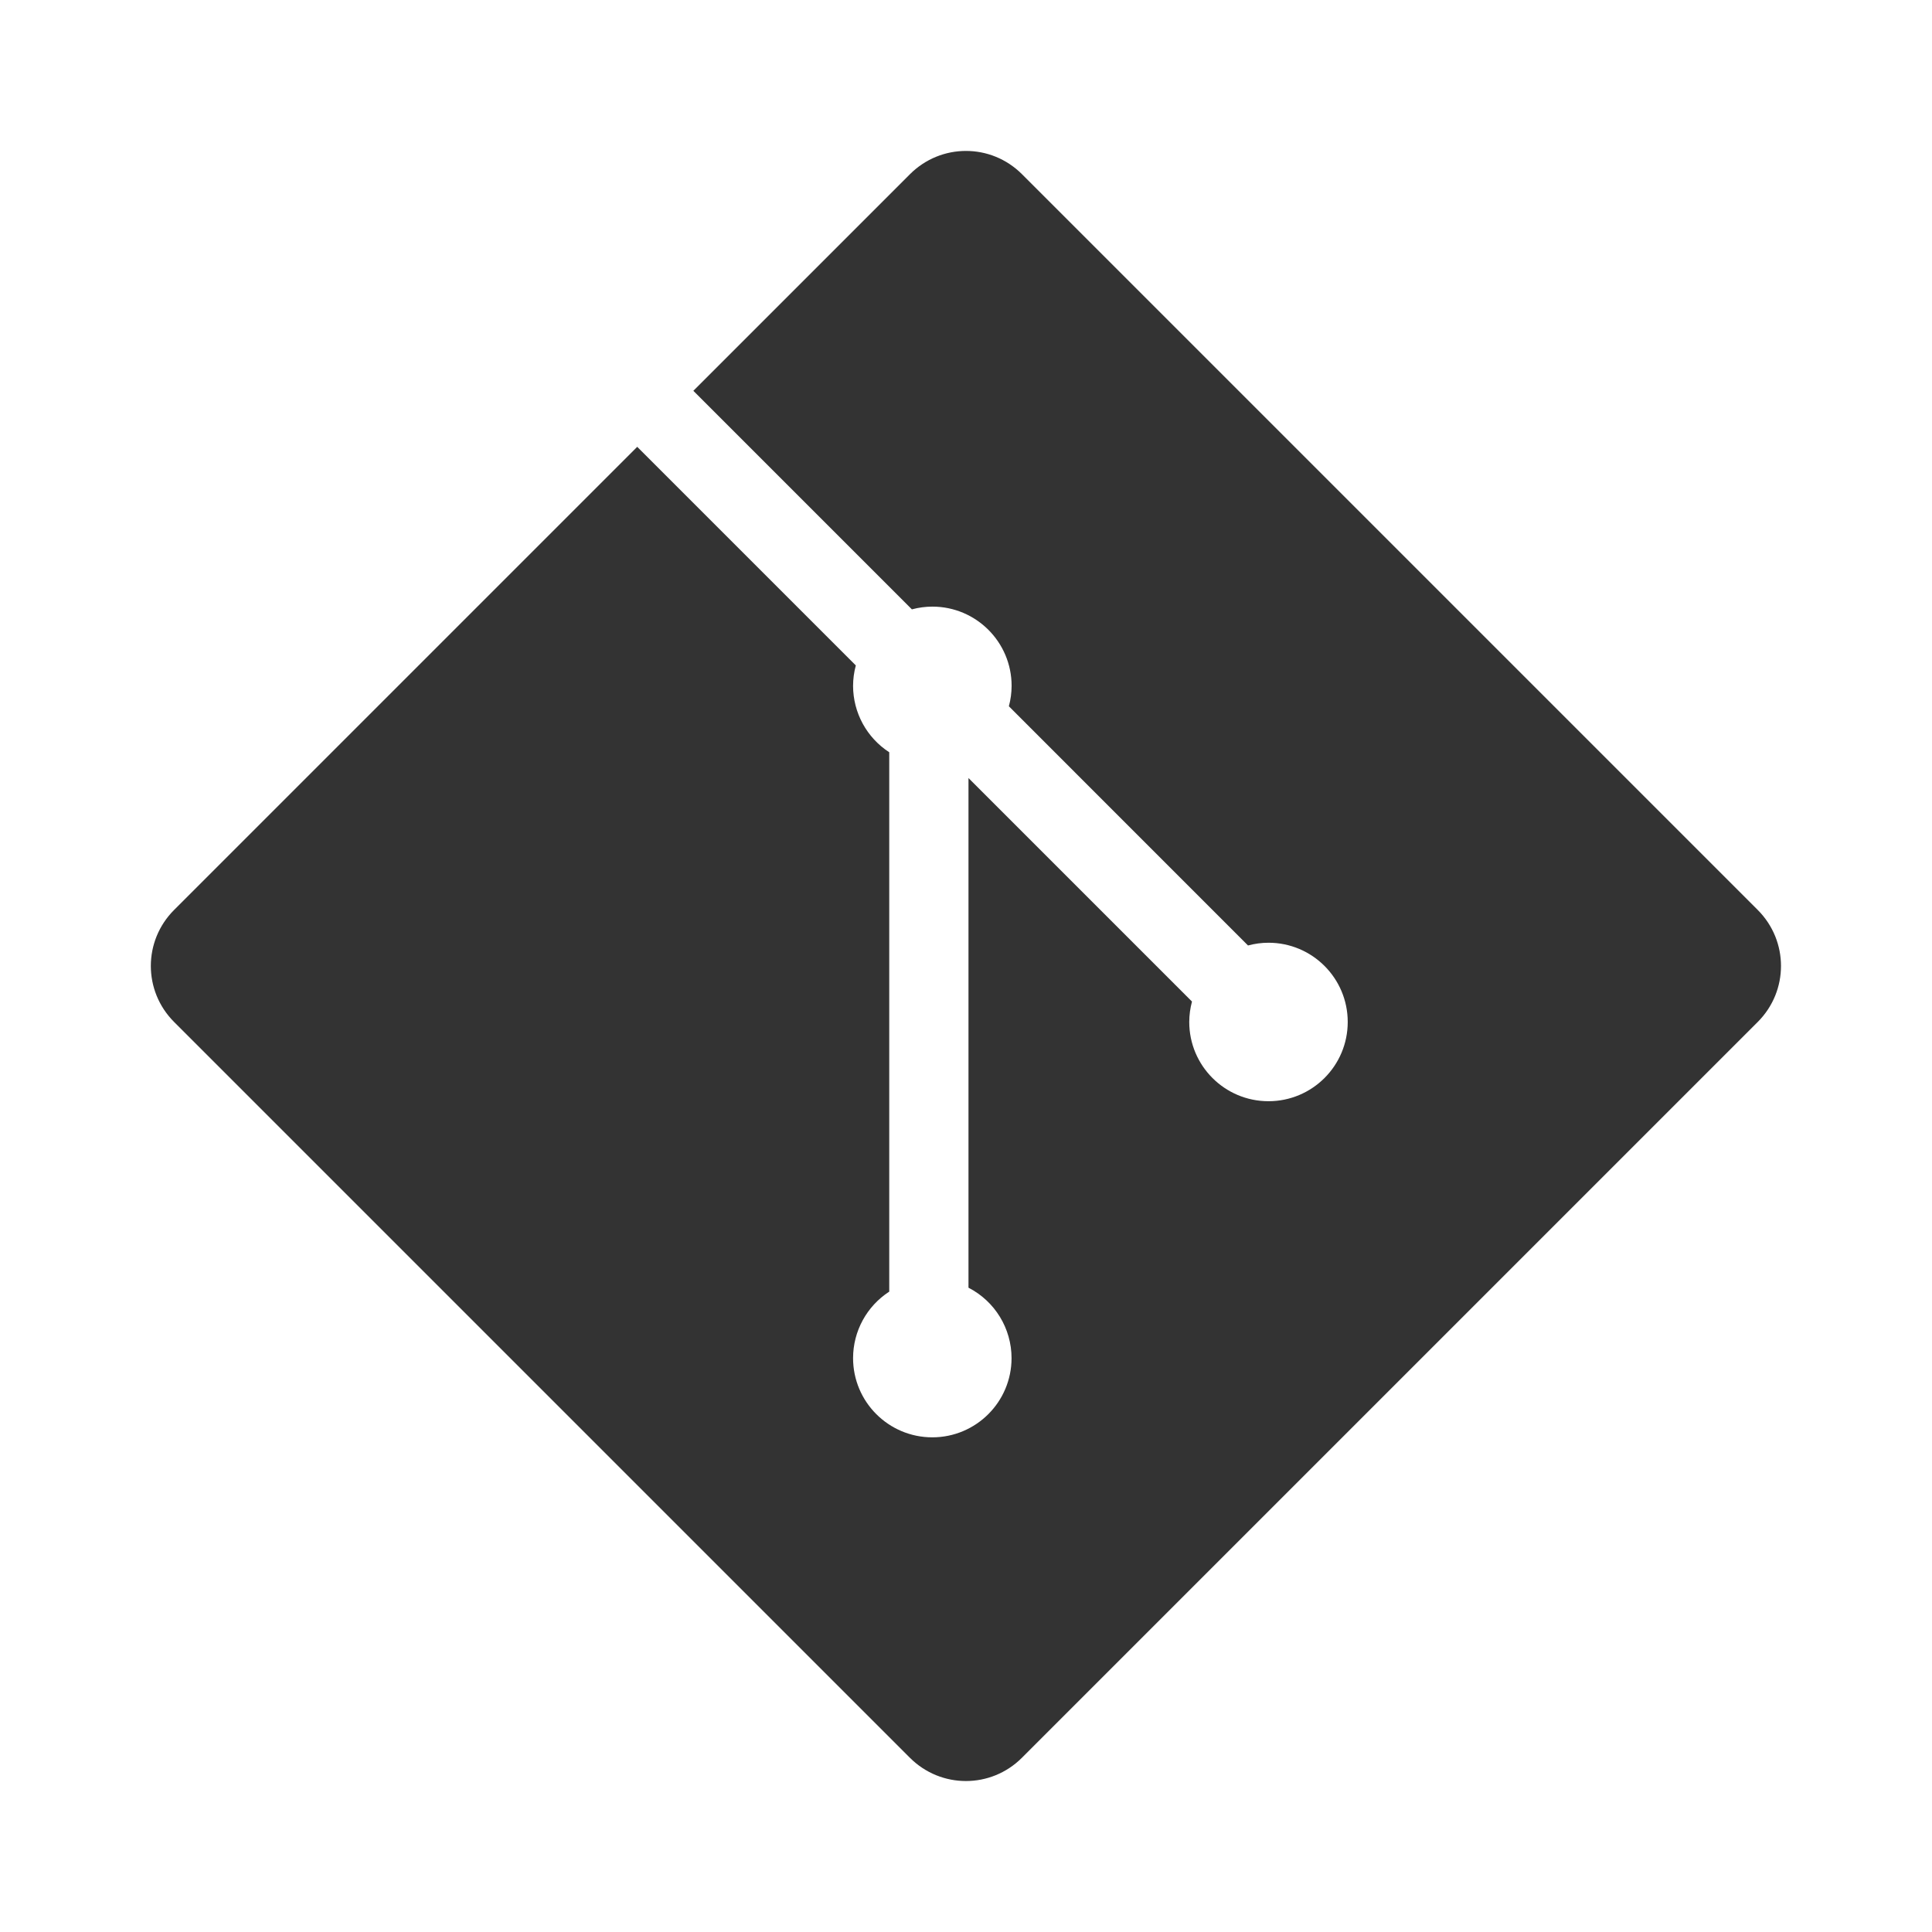
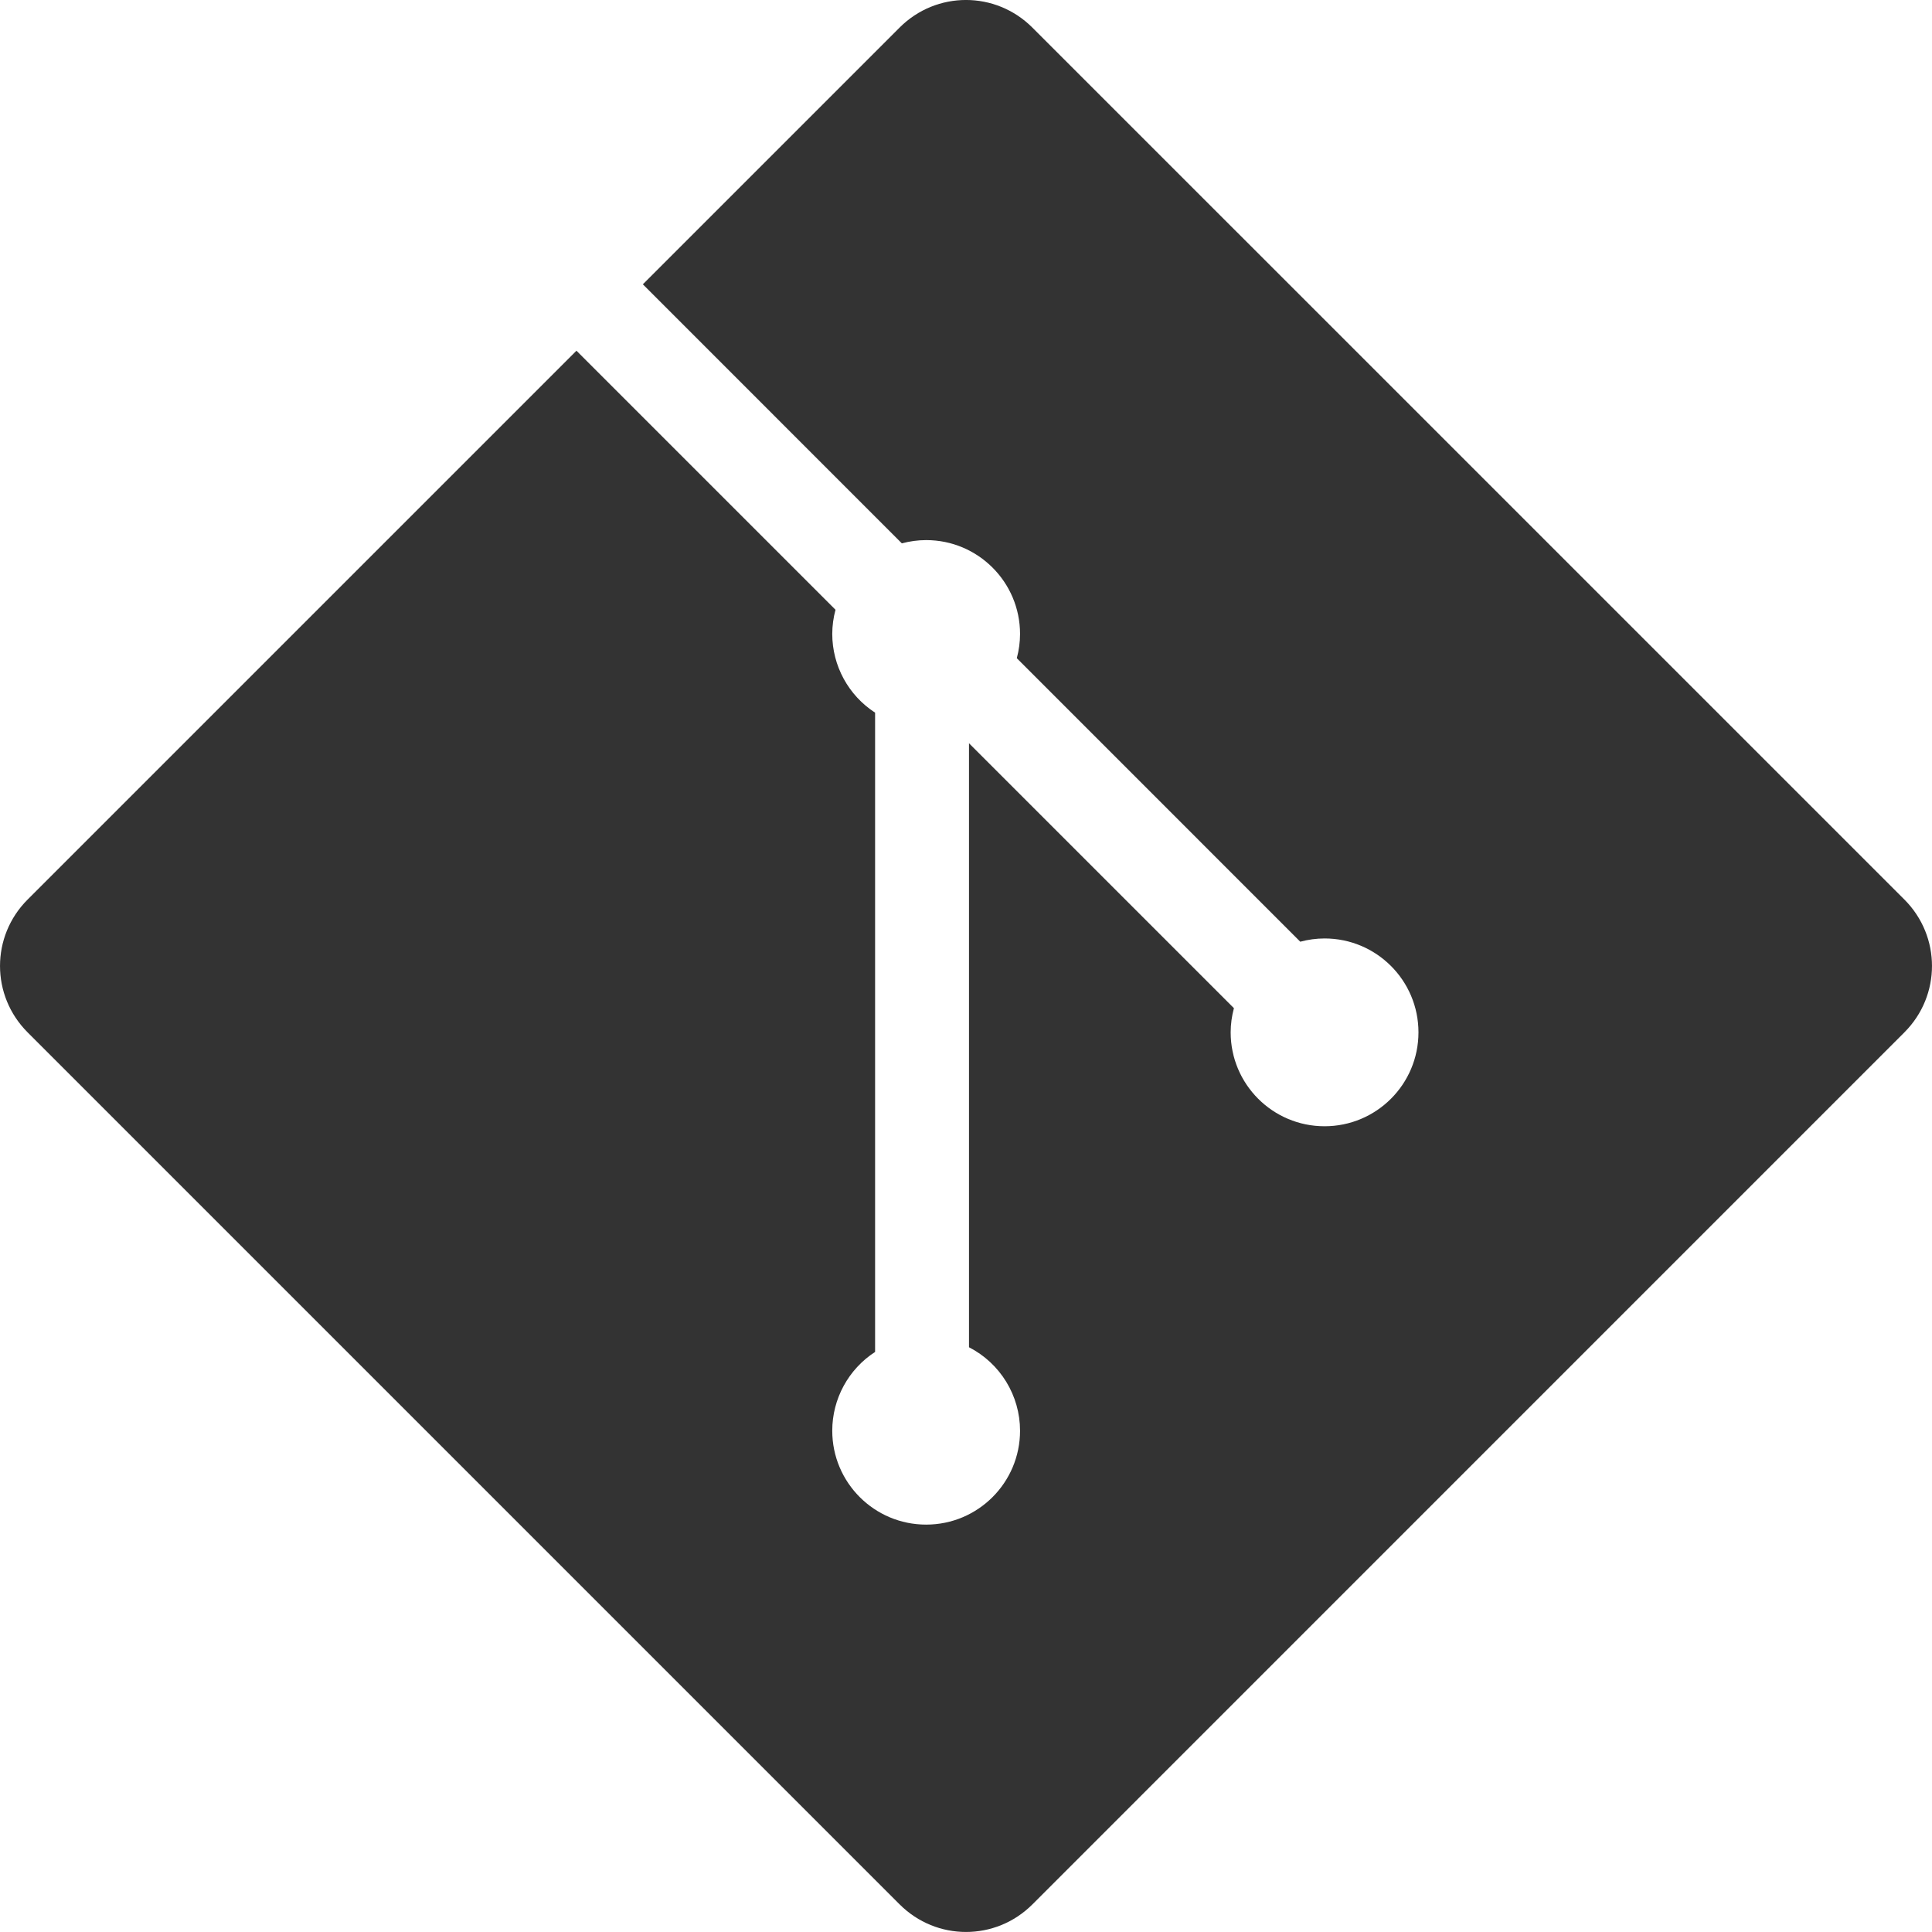
<svg xmlns="http://www.w3.org/2000/svg" width="128" height="128" viewBox="0 0 33.867 33.867" version="1.1" id="svg2126">
  <defs id="defs2120" />
  <g id="layer1" transform="translate(0,-263.1333)">
-     <path style="fill:#333333;fill-opacity:1;stroke:none;stroke-width:0.195;stroke-miterlimit:4;stroke-dasharray:none;stroke-opacity:1" d="m 16.933,265.779 c -0.355,0 -0.71,0.136 -0.982,0.408 l -3.797,3.797 3.831,3.831 a 1.389,1.389 0 0 1 0.359,-0.048 1.389,1.389 0 0 1 1.389,1.389 1.389,1.389 0 0 1 -0.048,0.358 l 4.192,4.193 a 1.389,1.389 0 0 1 0.359,-0.048 1.389,1.389 0 0 1 1.389,1.389 1.389,1.389 0 0 1 -1.389,1.389 1.389,1.389 0 0 1 -1.389,-1.389 1.389,1.389 0 0 1 0.048,-0.358 l -3.918,-3.918 v 8.934 a 1.389,1.389 0 0 1 0.755,1.234 1.389,1.389 0 0 1 -1.389,1.389 1.389,1.389 0 0 1 -1.389,-1.389 1.389,1.389 0 0 1 0.634,-1.165 v -9.455 a 1.389,1.389 0 0 1 -0.634,-1.164 1.389,1.389 0 0 1 0.048,-0.358 l -3.832,-3.832 -8.118,8.118 c -0.544,0.544 -0.544,1.42 0,1.964 l 12.898,12.898 c 0.544,0.544 1.42,0.544 1.964,0 l 12.898,-12.898 c 0.544,-0.544 0.544,-1.42 0,-1.964 L 17.915,266.187 c -0.272,-0.272 -0.627,-0.408 -0.982,-0.408 z" id="rect2231" />
+     <path style="fill:#333333;fill-opacity:1;stroke:none;stroke-width:0.231;stroke-miterlimit:4;stroke-dasharray:none;stroke-opacity:1" d="m 16.933,263.133 c -0.421,0 -0.841,0.161 -1.164,0.484 l -4.5,4.5 4.54,4.541 a 1.646,1.646 0 0 1 0.426,-0.057 1.646,1.646 0 0 1 1.646,1.646 1.646,1.646 0 0 1 -0.057,0.424 l 4.969,4.97 a 1.646,1.646 0 0 1 0.426,-0.057 1.646,1.646 0 0 1 1.646,1.646 1.646,1.646 0 0 1 -1.646,1.646 1.646,1.646 0 0 1 -1.646,-1.646 1.646,1.646 0 0 1 0.057,-0.424 l -4.644,-4.644 v 10.588 a 1.646,1.646 0 0 1 0.895,1.463 1.646,1.646 0 0 1 -1.646,1.646 1.646,1.646 0 0 1 -1.646,-1.646 1.646,1.646 0 0 1 0.751,-1.381 v -11.206 a 1.646,1.646 0 0 1 -0.751,-1.38 1.646,1.646 0 0 1 0.057,-0.424 l -4.541,-4.541 -9.621,9.621 c -0.645,0.645 -0.645,1.683 0,2.328 L 15.77,296.516 c 0.645,0.645 1.683,0.645 2.328,0 L 33.383,281.23 c 0.645,-0.645 0.645,-1.683 0,-2.328 L 18.097,263.617 c -0.322,-0.322 -0.743,-0.484 -1.164,-0.484 z" id="rect2231" />
  </g>
</svg>
